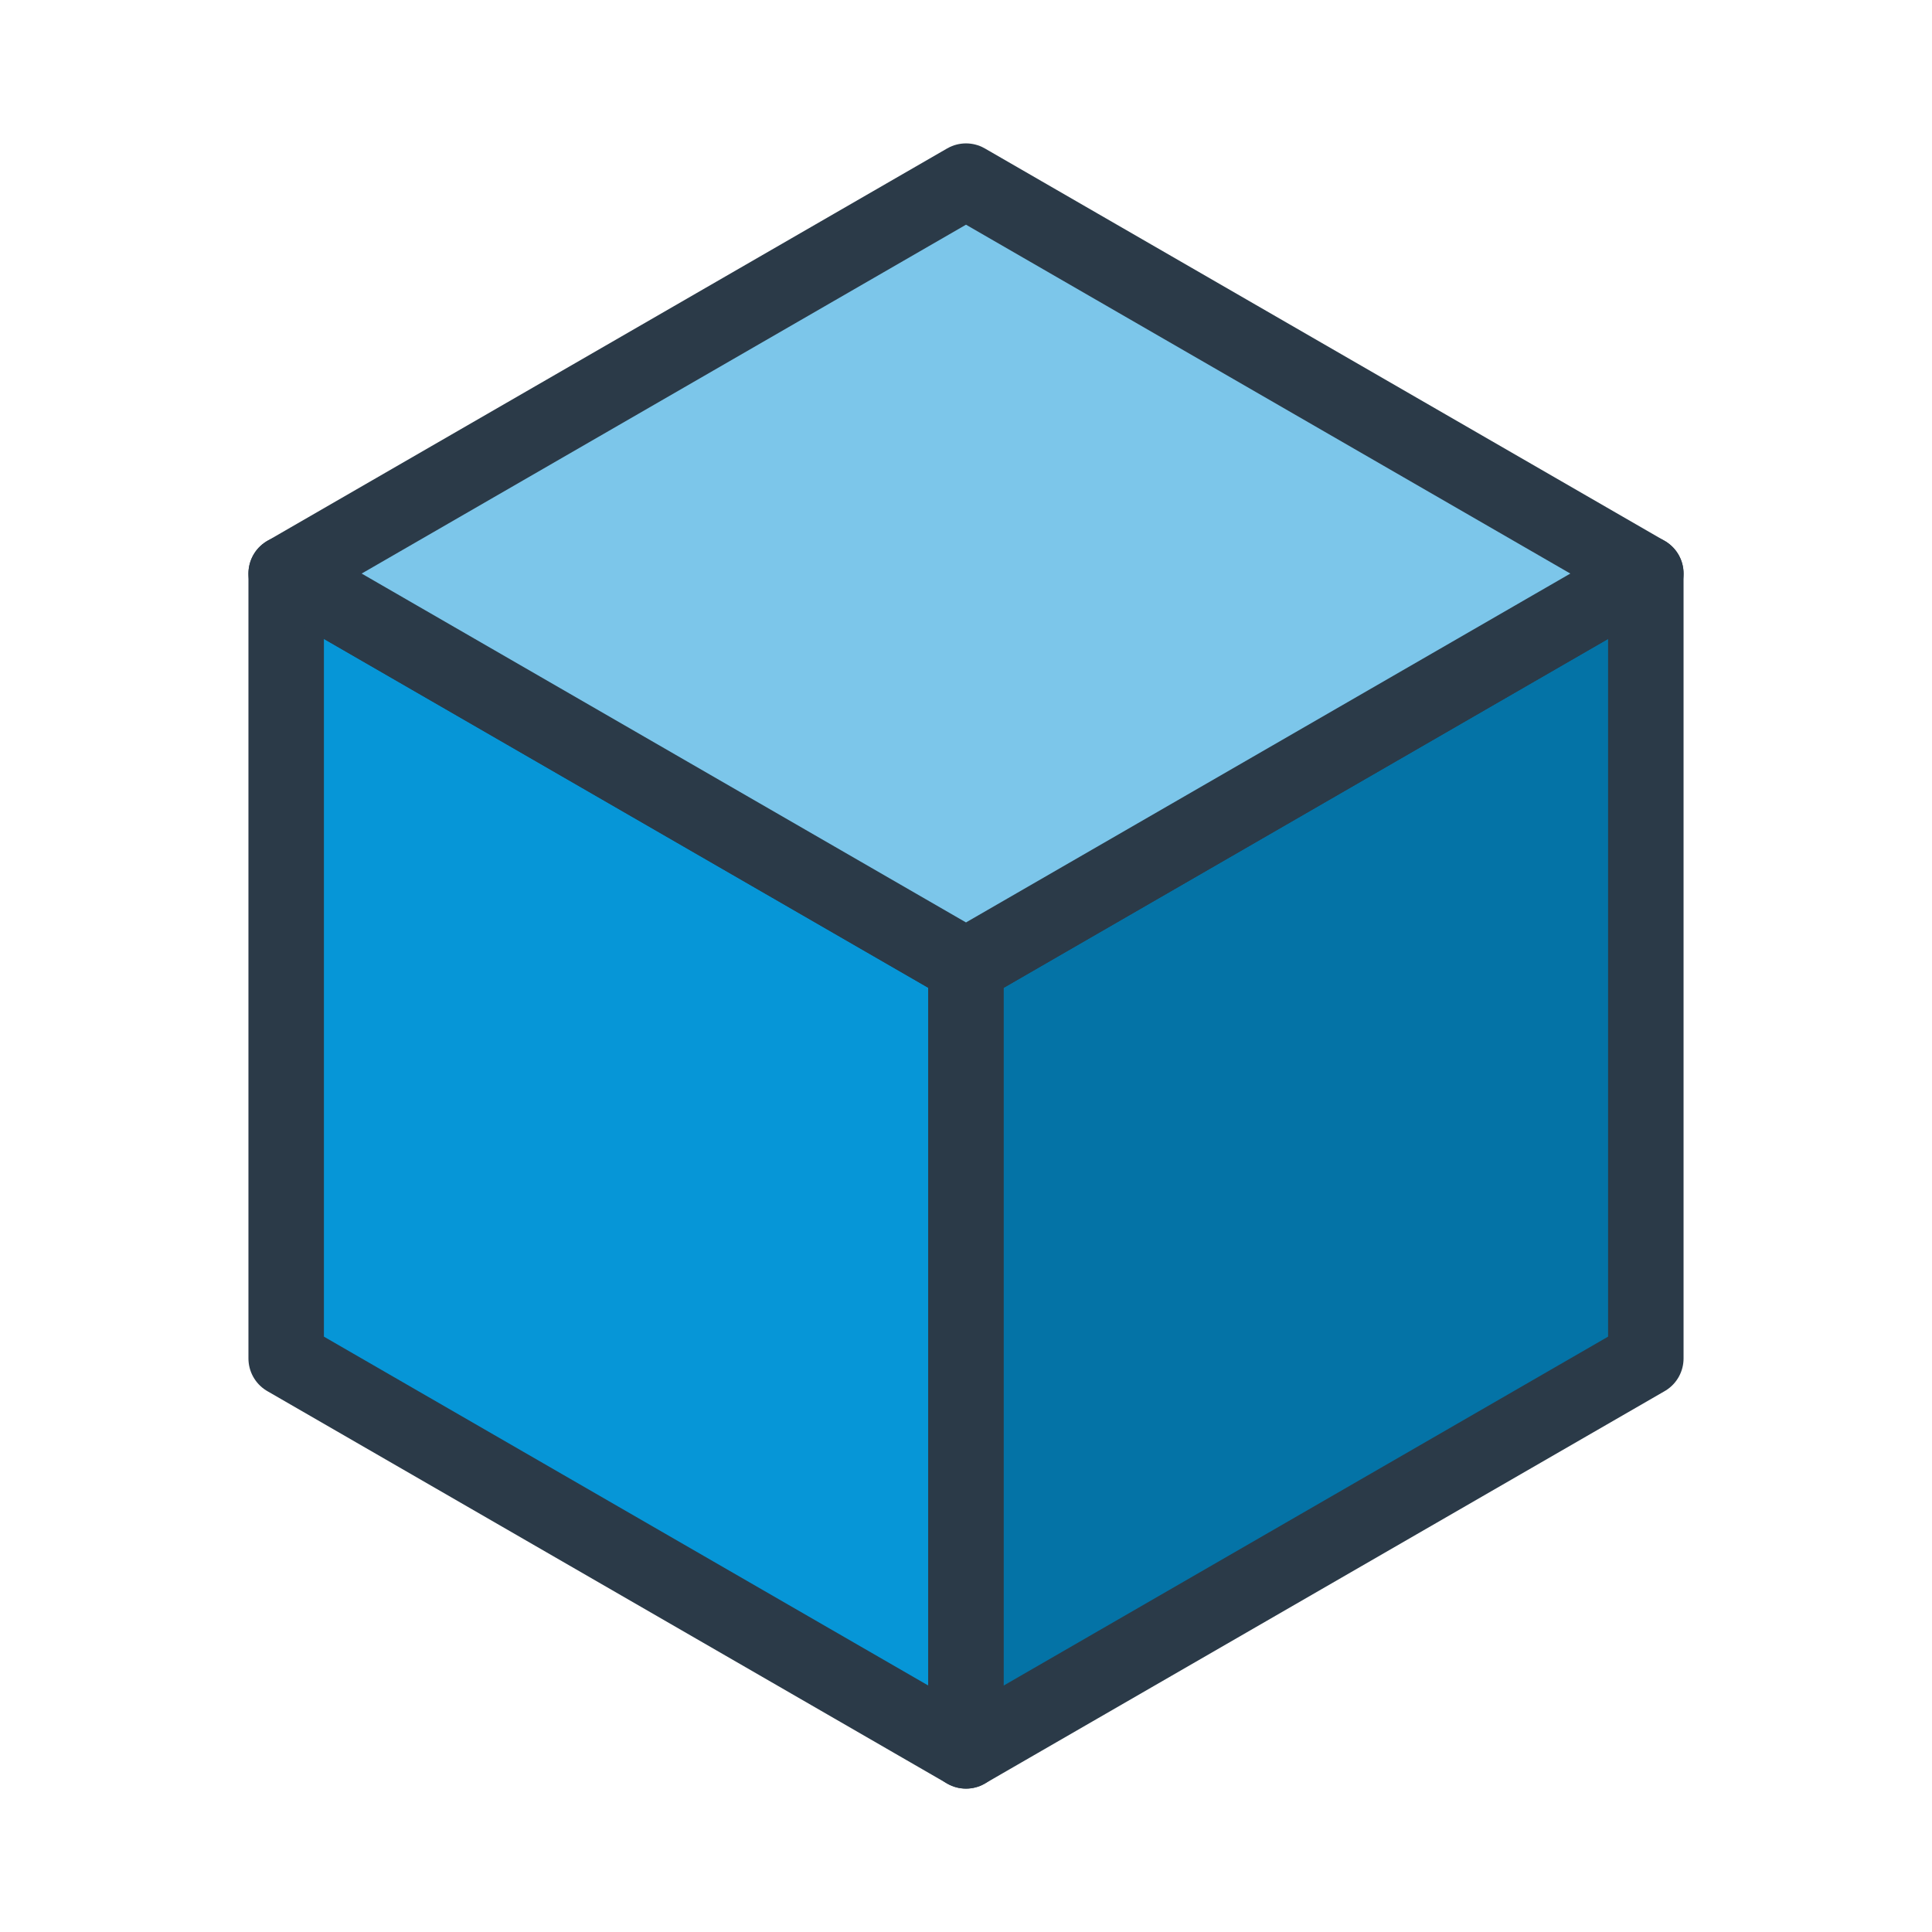
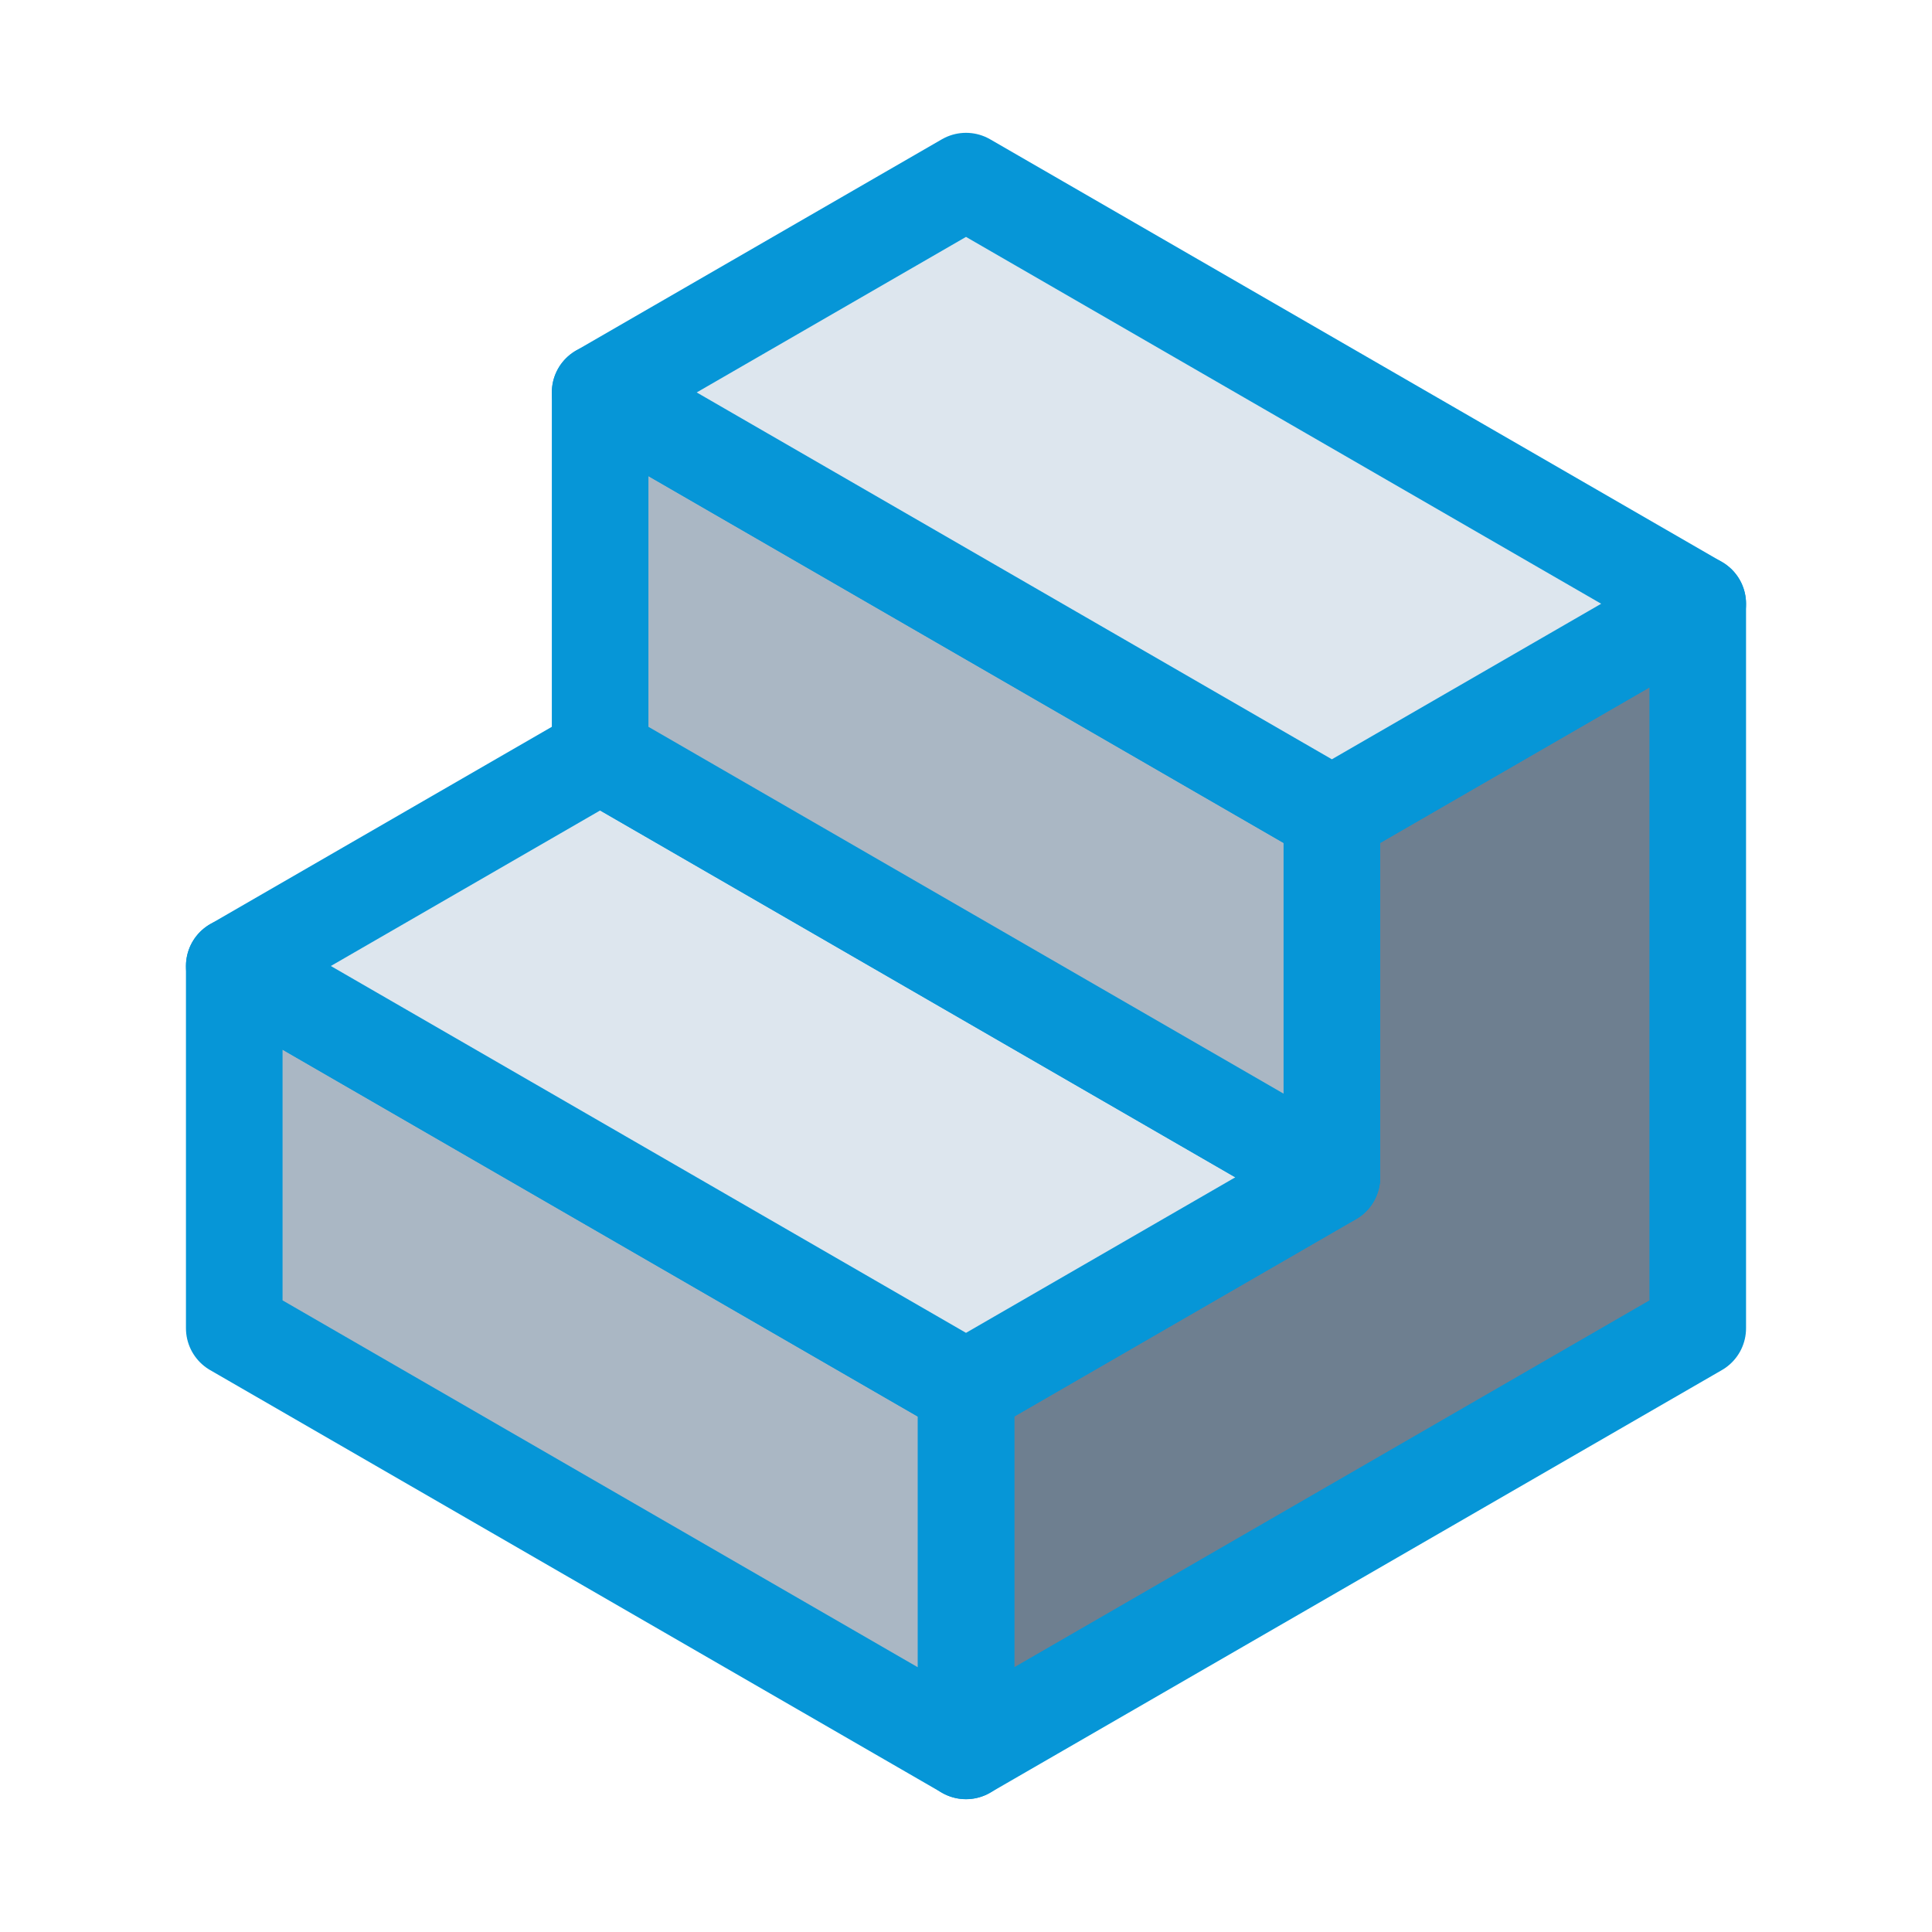
<svg xmlns="http://www.w3.org/2000/svg" viewBox="0 0 32 32" width="32" height="32" color="#2B3A48">
-   <polygon points="4.74,9.5 16,16 16,29 4.74,22.5" fill="#0696D7" stroke="#2B3A48" stroke-width="1.25" stroke-linejoin="round" />
-   <polygon points="27.26,9.5 16,16 16,29 27.26,22.5" fill="#0473A6" stroke="#2B3A48" stroke-width="1.25" stroke-linejoin="round" />
-   <polygon points="16,3 27.26,9.5 16,16 4.74,9.5" fill="#7CC6EA" stroke="#2B3A48" stroke-width="1.25" stroke-linejoin="round" />
+   <polygon points="28.12,10 22.06,13.5 22.06,19.5 16,23 16,29 28.12,22" fill="#6E7F90" stroke="#0696D7" stroke-width="1.6" stroke-linejoin="round" />
+   <polygon points="3.88,16 16,23 16,29 3.88,22" fill="#AAB7C4" stroke="#0696D7" stroke-width="1.6" stroke-linejoin="round" />
+   <polygon points="9.94,12.5 22.06,19.5 16,23 3.88,16" fill="#DDE6EE" stroke="#0696D7" stroke-width="1.6" stroke-linejoin="round" />
+   <polygon points="9.94,6.5 22.06,13.5 22.06,19.5 9.94,12.5" fill="#AAB7C4" stroke="#0696D7" stroke-width="1.6" stroke-linejoin="round" />
+   <polygon points="16,3 28.12,10 22.06,13.5 9.94,6.5" fill="#DDE6EE" stroke="#0696D7" stroke-width="1.6" stroke-linejoin="round" />
</svg>
